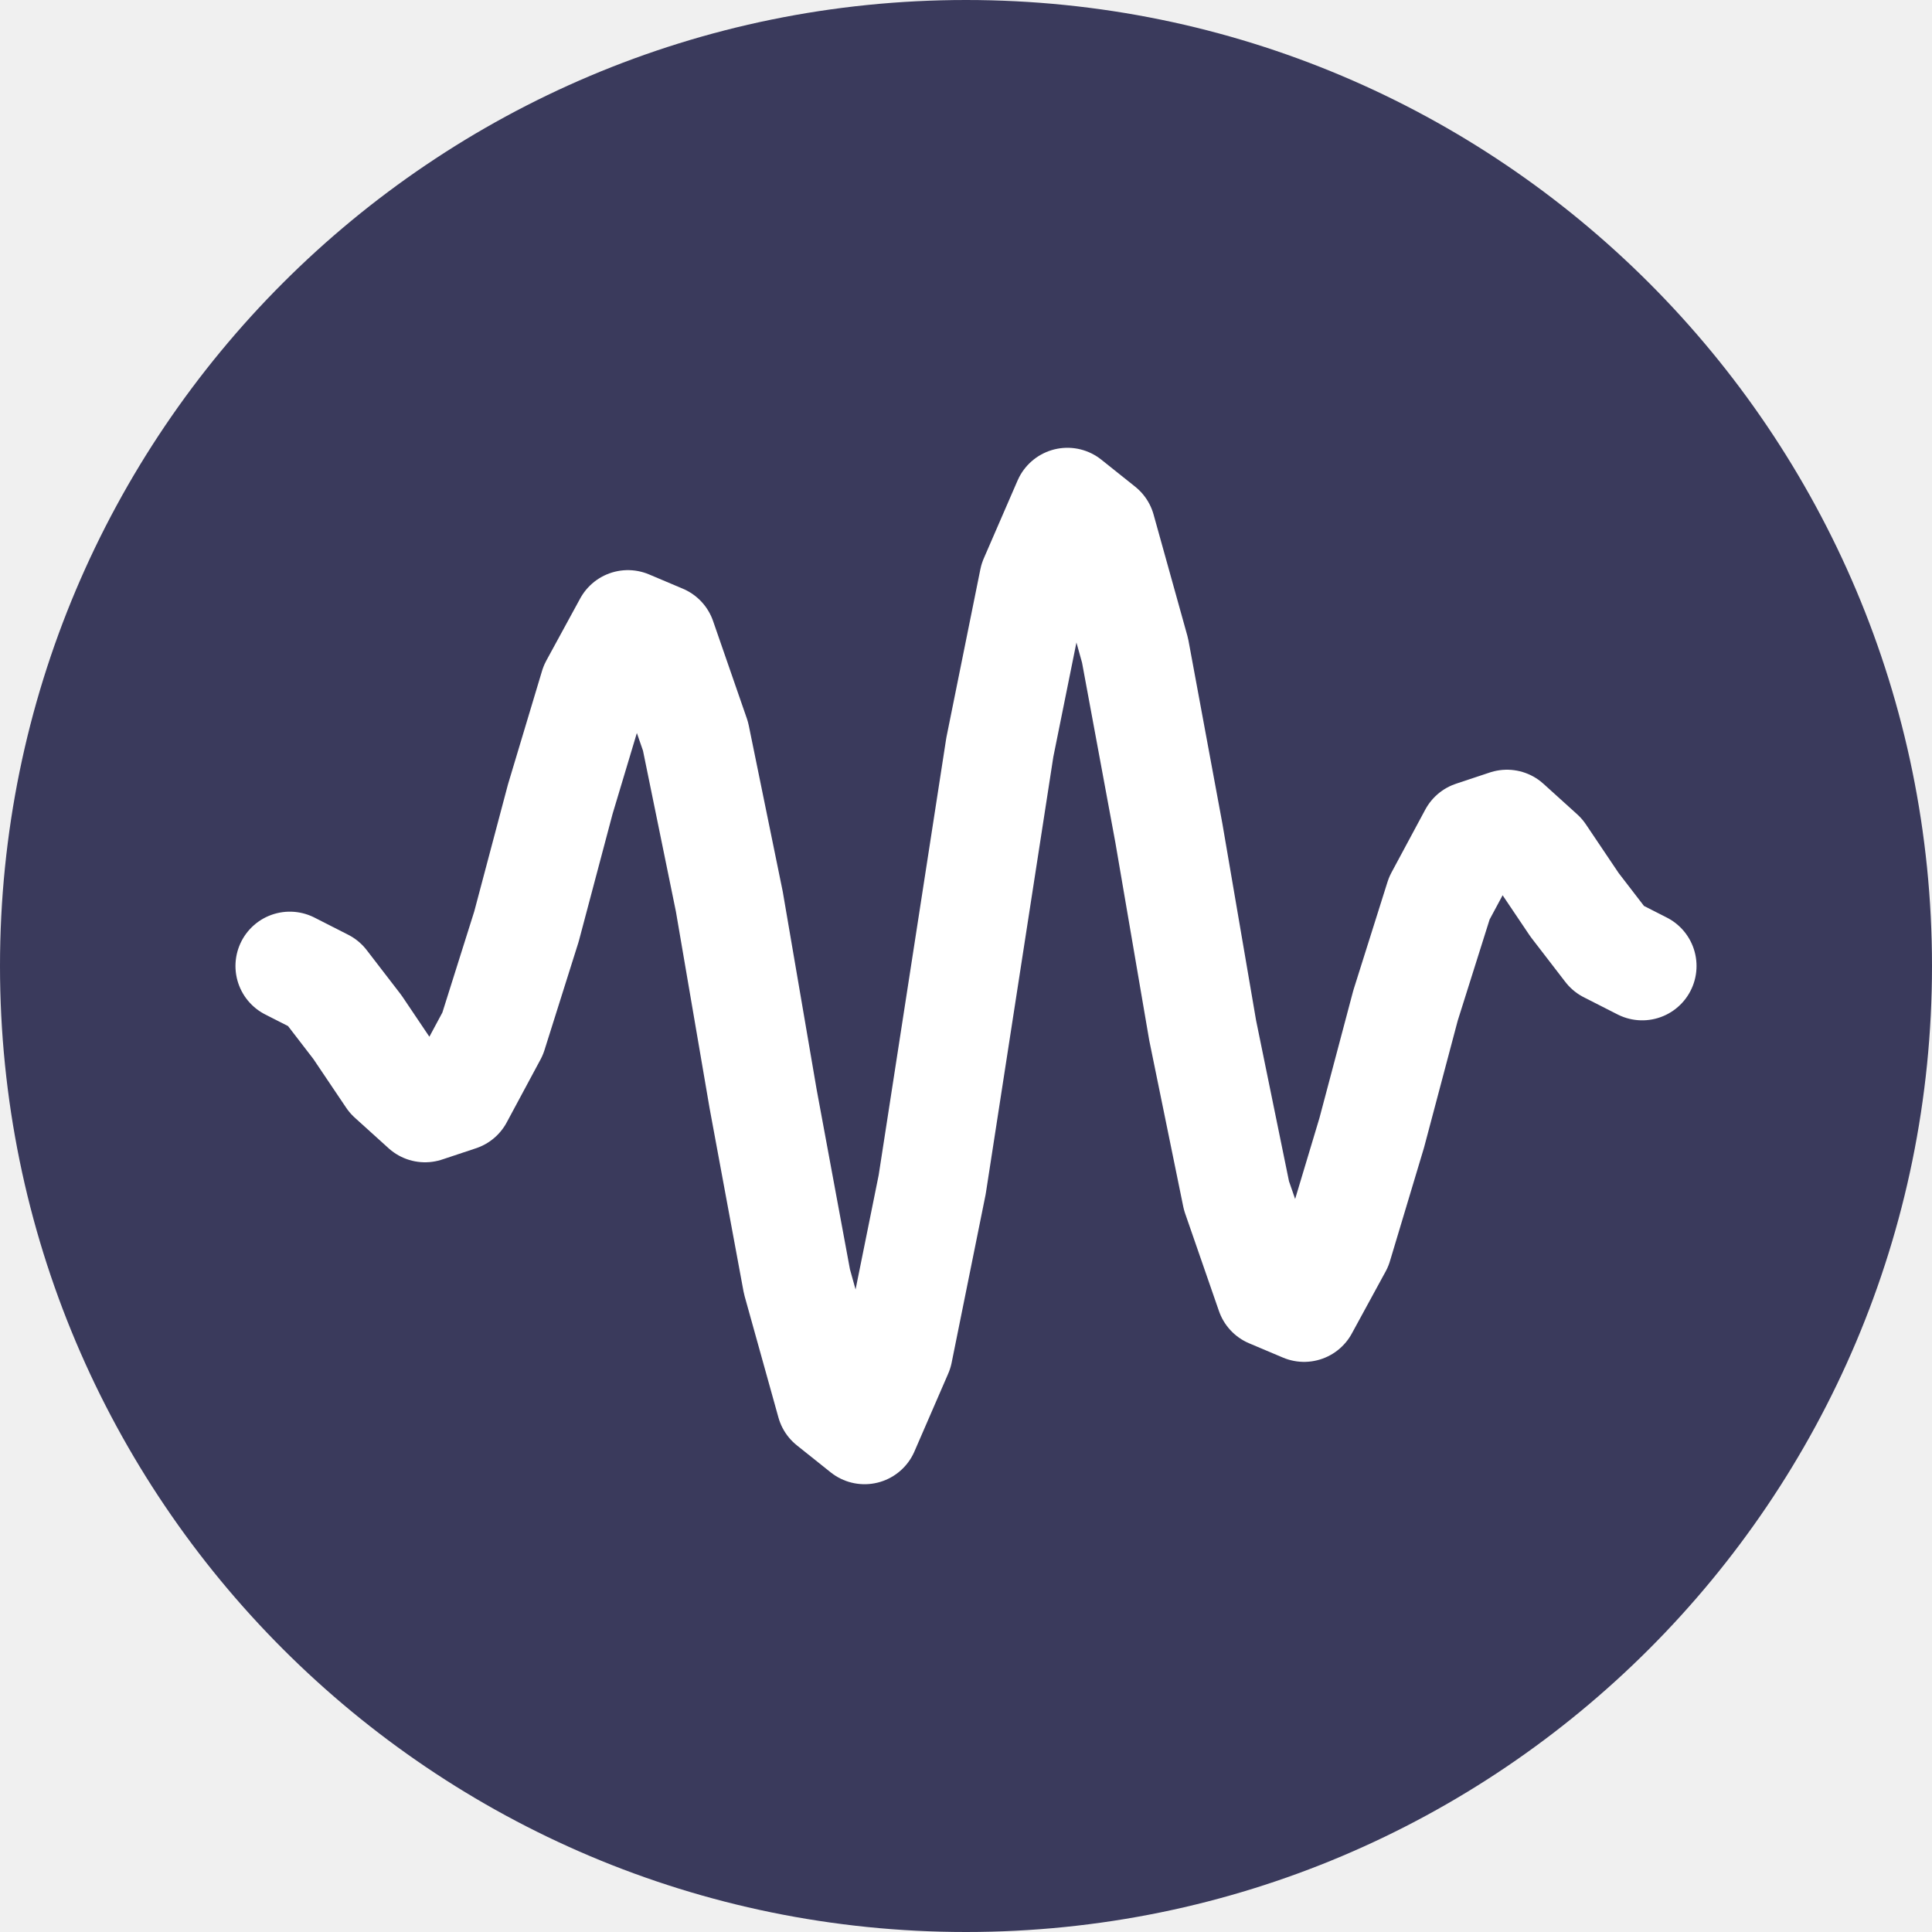
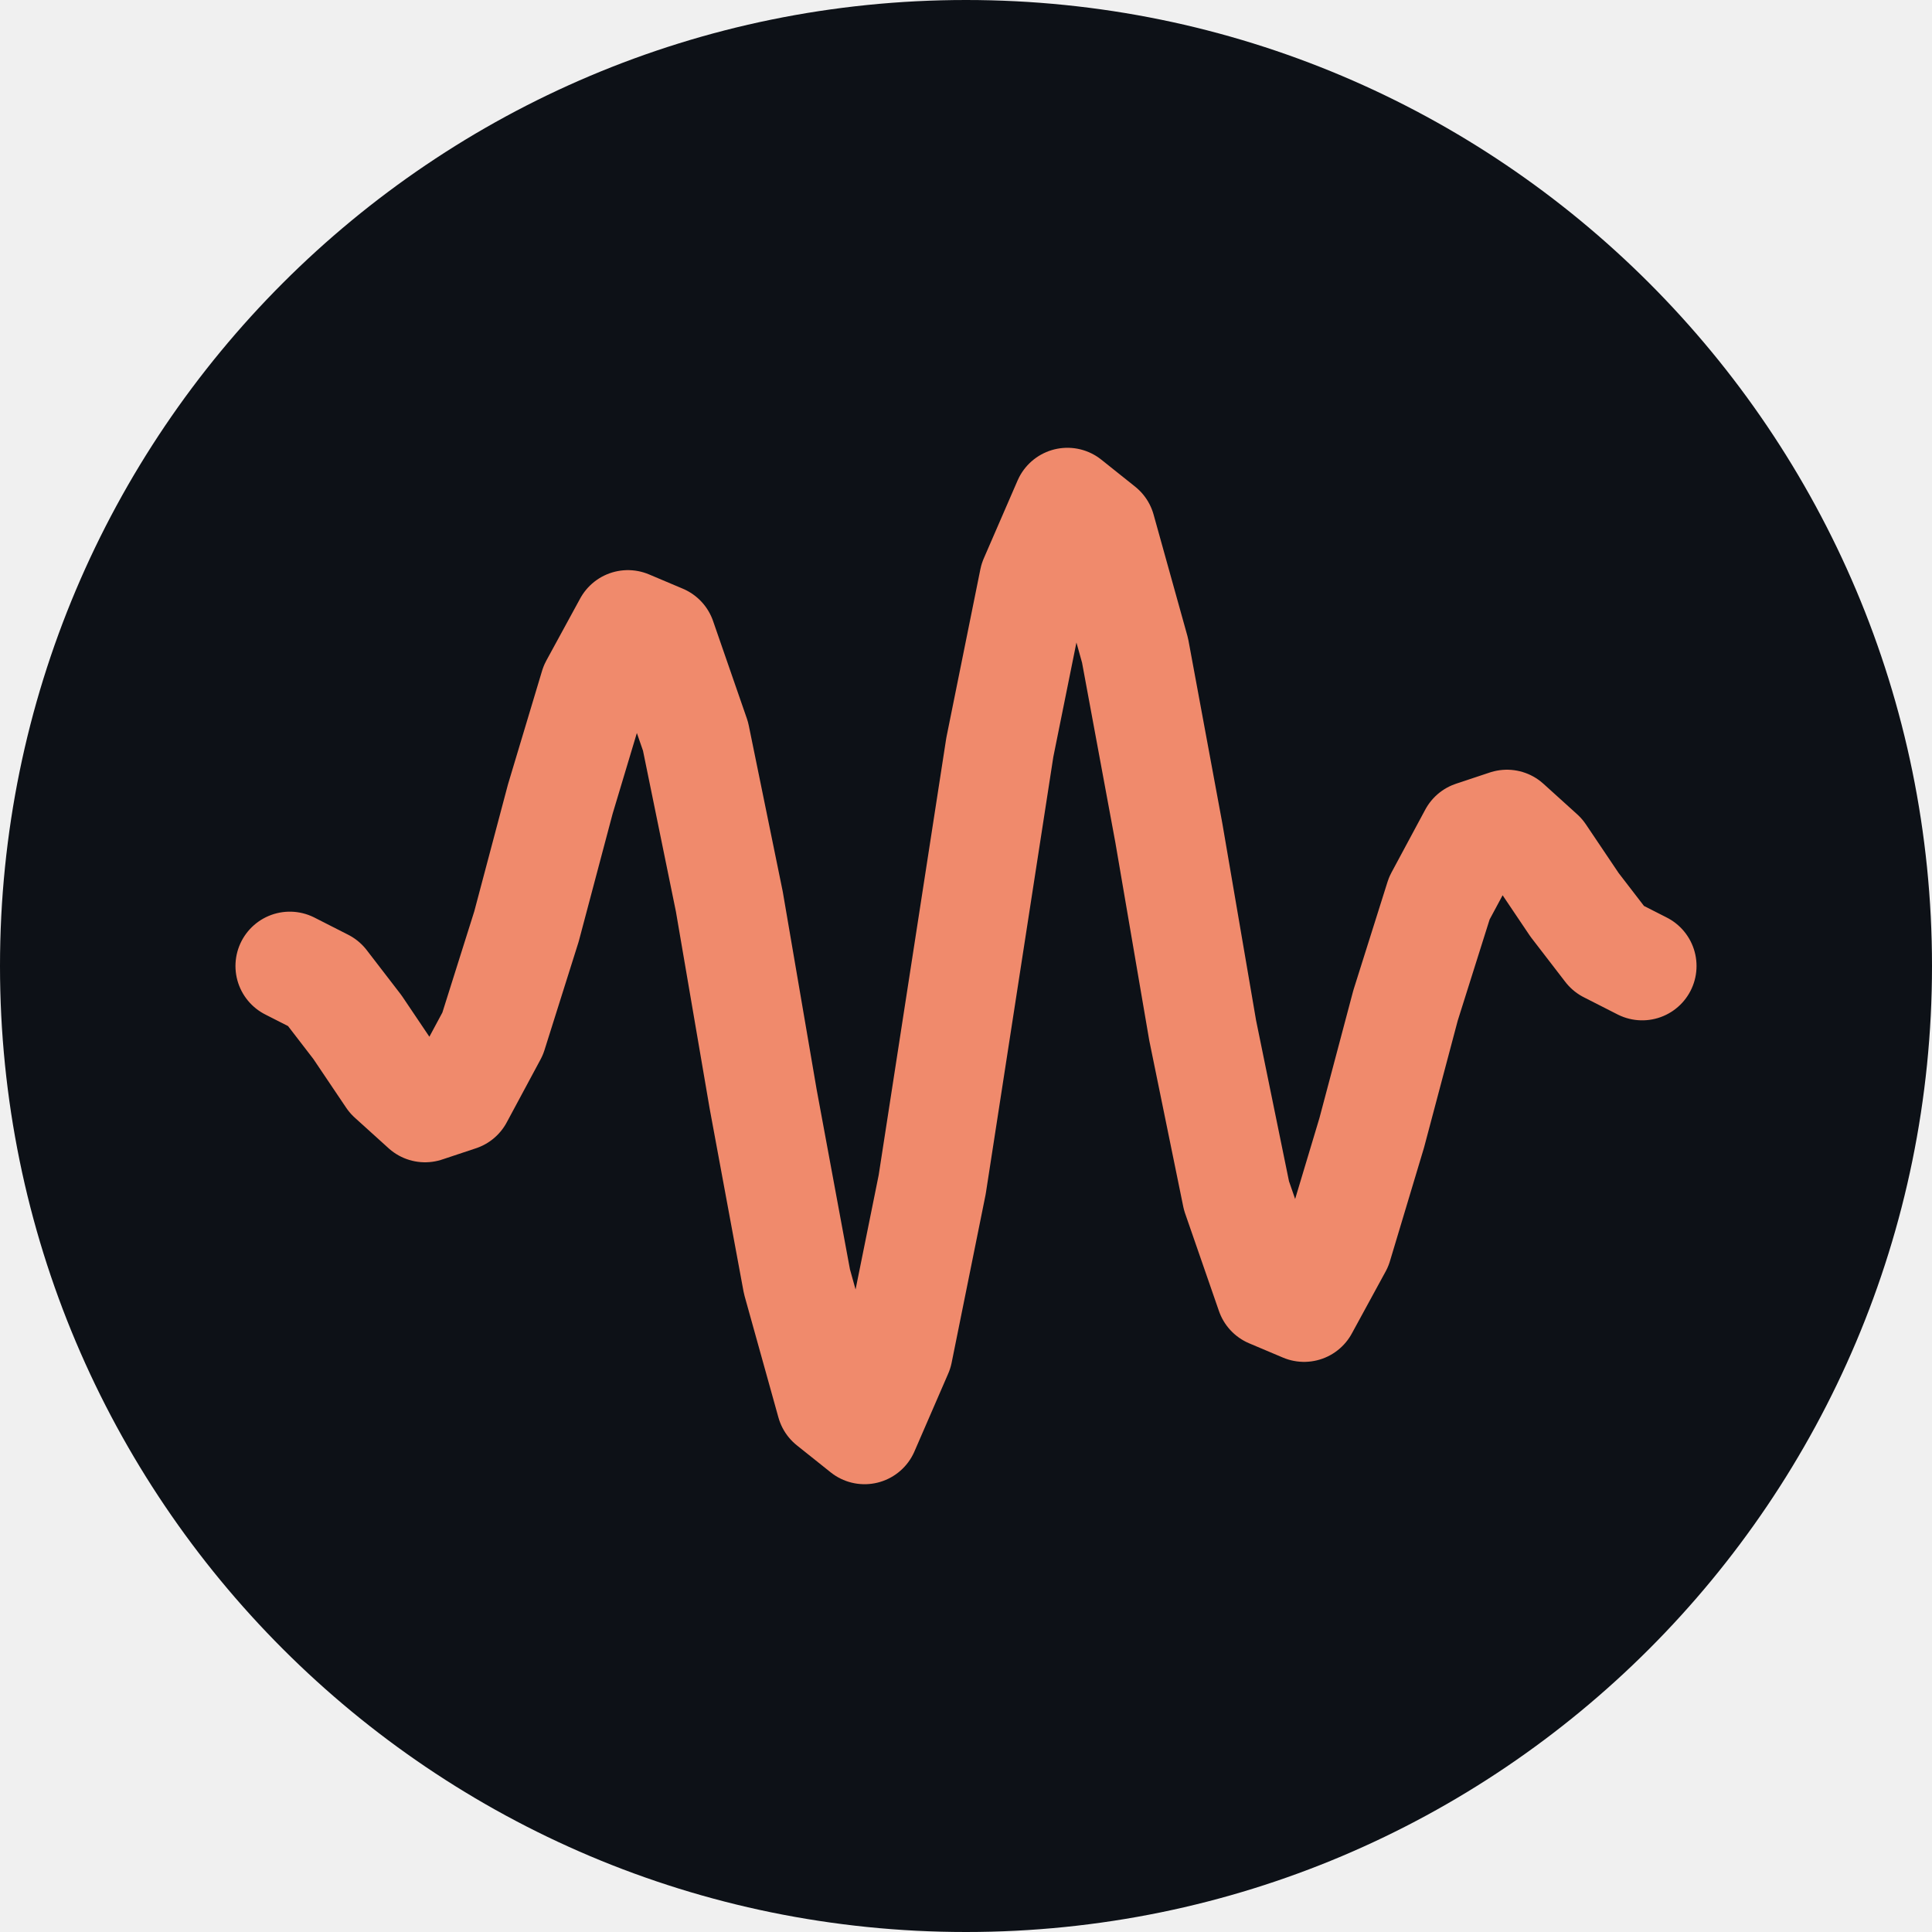
<svg xmlns="http://www.w3.org/2000/svg" width="512" height="512" viewBox="0 0 512 512">
-   <circle cx="256" cy="256" r="256" fill="#3A3A5C" />
-   <path d="M 76.8 256 L 85.76 260.559 L 94.72 272.199 L 103.68 285.513 L 112.64 293.618 L 121.6 290.637 L 130.56 273.957 L 139.52 245.538 L 148.48 211.777 L 157.44 181.931 L 166.4 165.49 L 175.36 169.277 L 184.32 195.132 L 193.28 238.927 L 202.24 291.243 L 211.2 339.62 L 220.16 371.777 L 229.12 378.931 L 238.08 358.279 L 247.04 313.932 L 256 256 L 264.96 198.068 L 273.92 153.721 L 282.88 133.069 L 291.84 140.223 L 300.8 172.38 L 309.76 220.757 L 318.72 273.073 L 327.68 316.868 L 336.64 342.723 L 345.6 346.51 L 354.56 330.069 L 363.52 300.223 L 372.48 266.462 L 381.44 238.043 L 390.4 221.363 L 399.36 218.382 L 408.32 226.487 L 417.28 239.801 L 426.24 251.441 L 435.2 256" fill="none" stroke="#FFFFFF" stroke-width="28.8" stroke-linecap="round" stroke-linejoin="round" />
+   <circle cx="256" cy="256" r="256" fill="#0D1117" />
+   <path d="M 76.8 256 L 85.76 260.559 L 94.72 272.199 L 103.68 285.513 L 112.64 293.618 L 121.6 290.637 L 130.56 273.957 L 139.52 245.538 L 148.48 211.777 L 157.44 181.931 L 166.4 165.49 L 175.36 169.277 L 184.32 195.132 L 193.28 238.927 L 202.24 291.243 L 211.2 339.62 L 220.16 371.777 L 229.12 378.931 L 238.08 358.279 L 247.04 313.932 L 256 256 L 264.96 198.068 L 273.92 153.721 L 282.88 133.069 L 291.84 140.223 L 300.8 172.38 L 309.76 220.757 L 318.72 273.073 L 327.68 316.868 L 336.64 342.723 L 345.6 346.51 L 354.56 330.069 L 363.52 300.223 L 372.48 266.462 L 381.44 238.043 L 390.4 221.363 L 399.36 218.382 L 408.32 226.487 L 417.28 239.801 L 426.24 251.441 L 435.2 256" fill="none" stroke="#F08A6C" stroke-width="28.8" stroke-linecap="round" stroke-linejoin="round" />
</svg>
